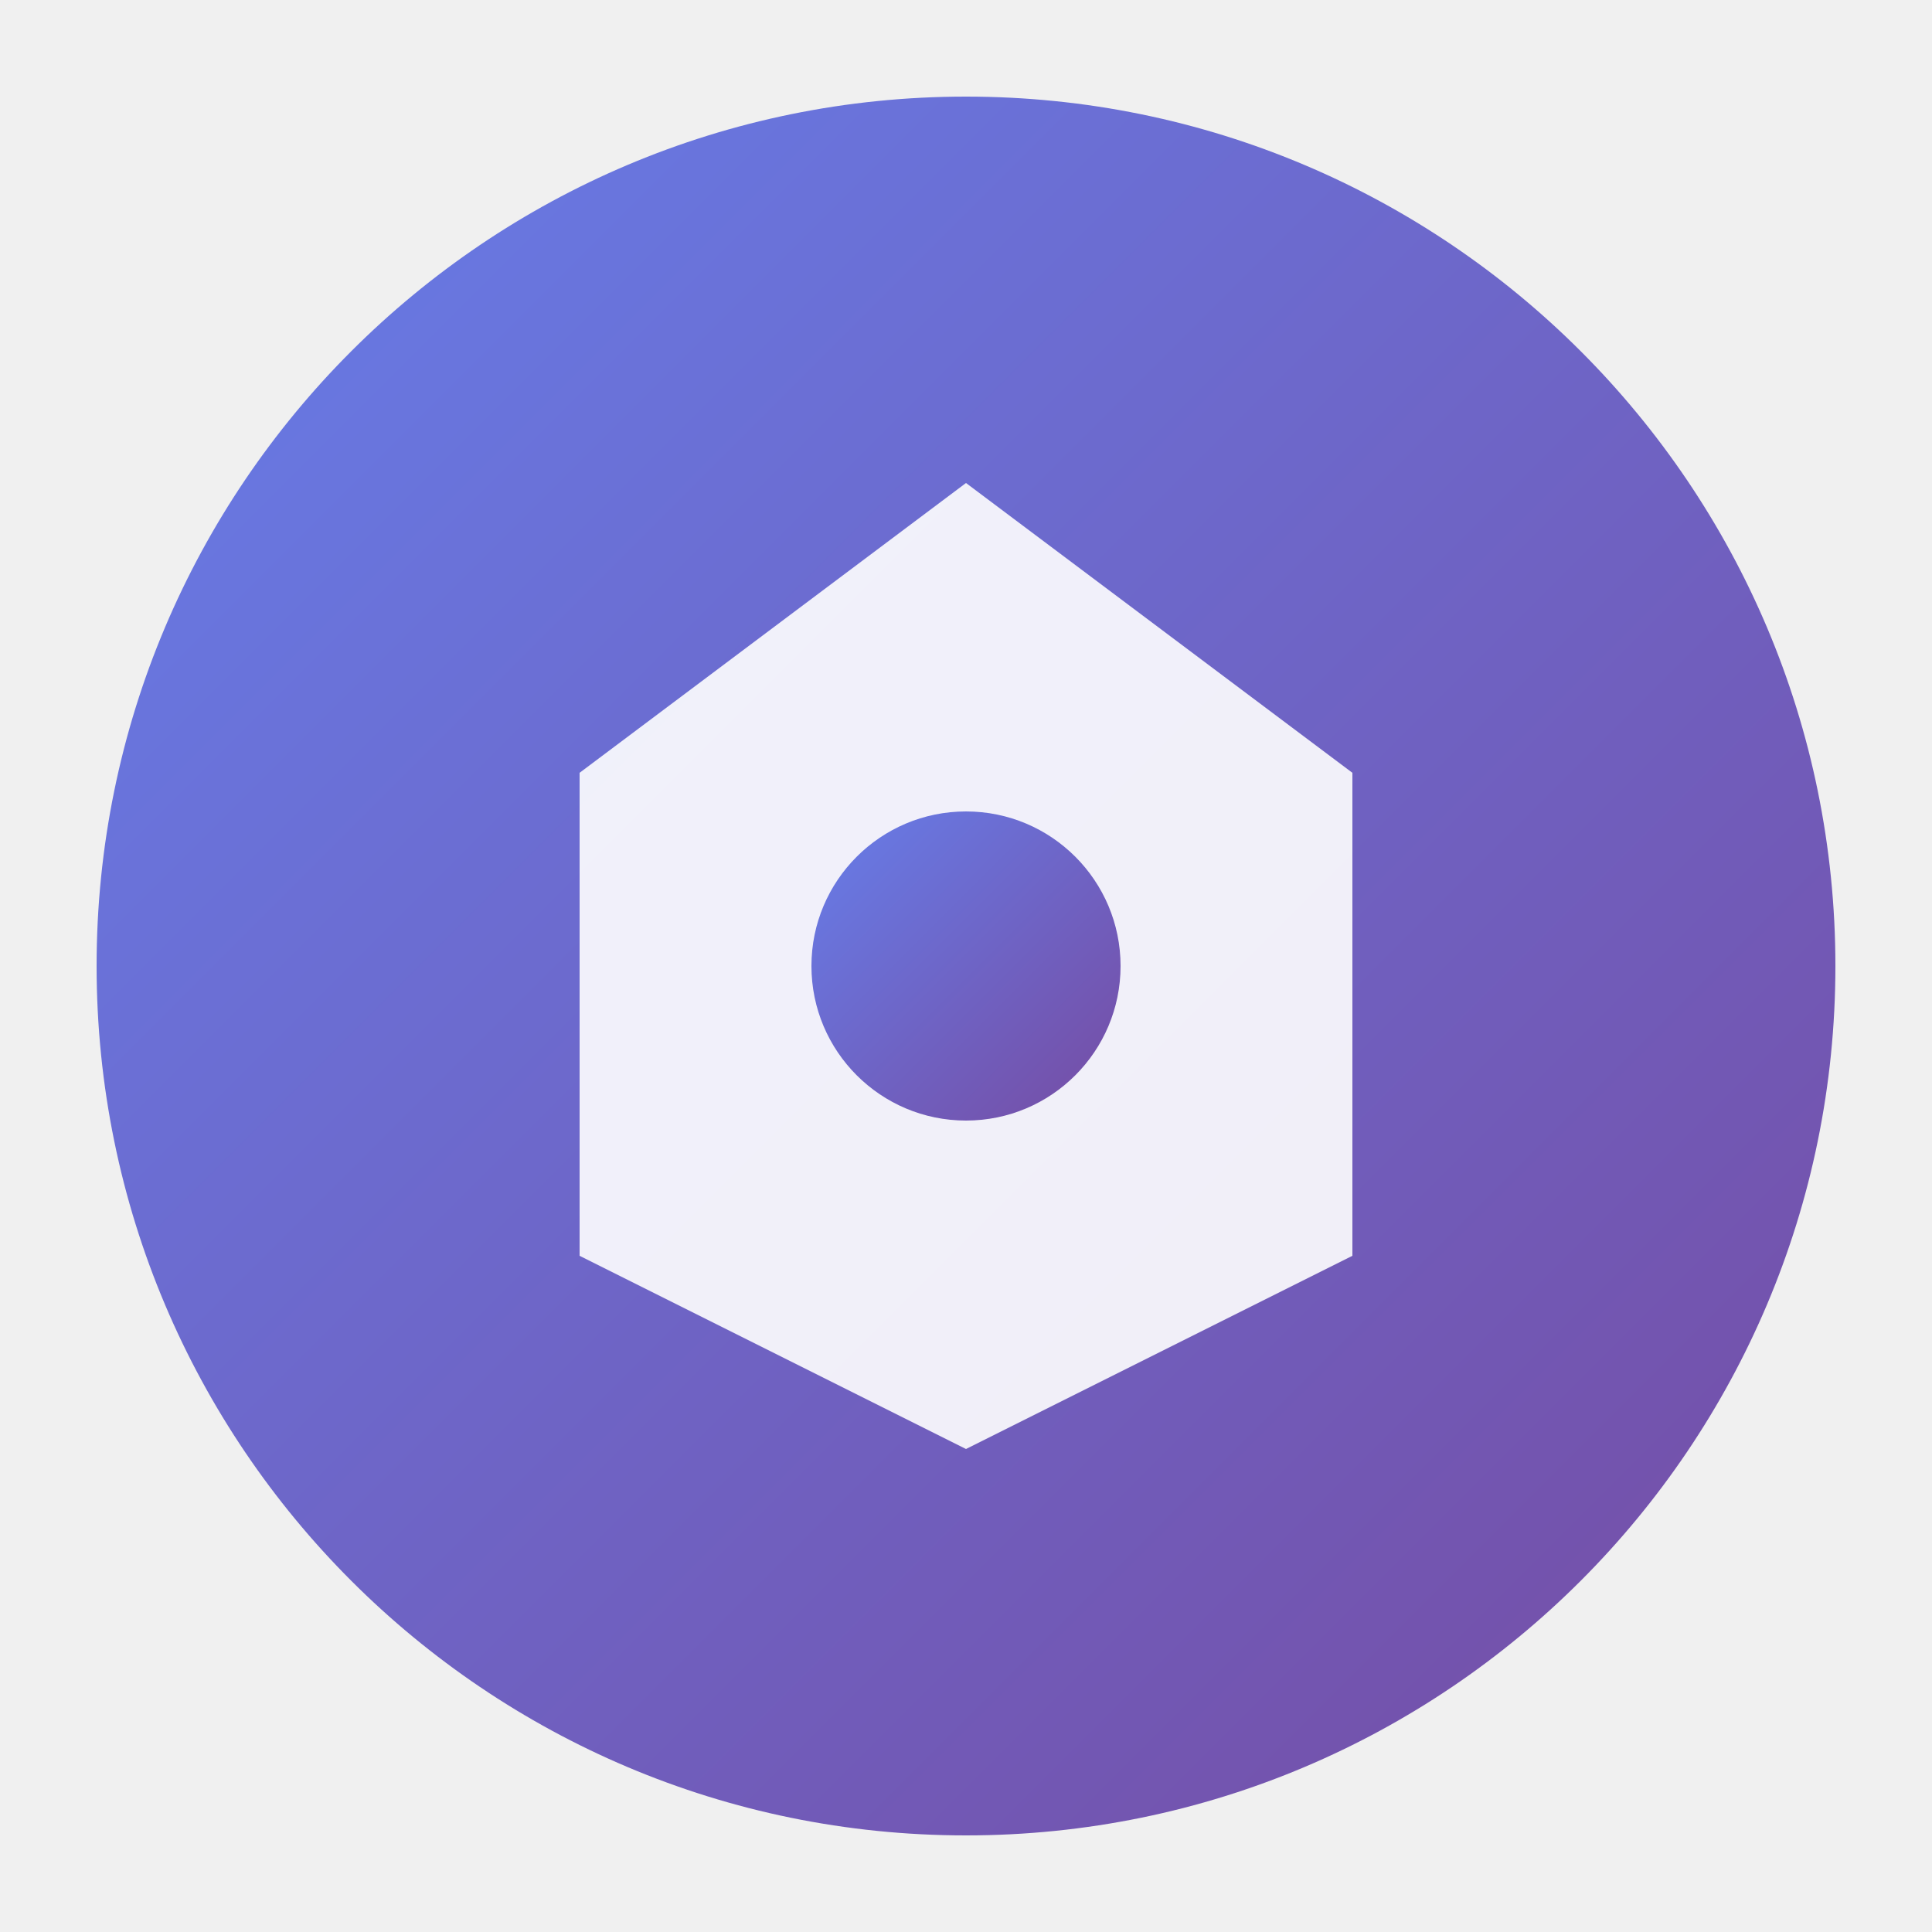
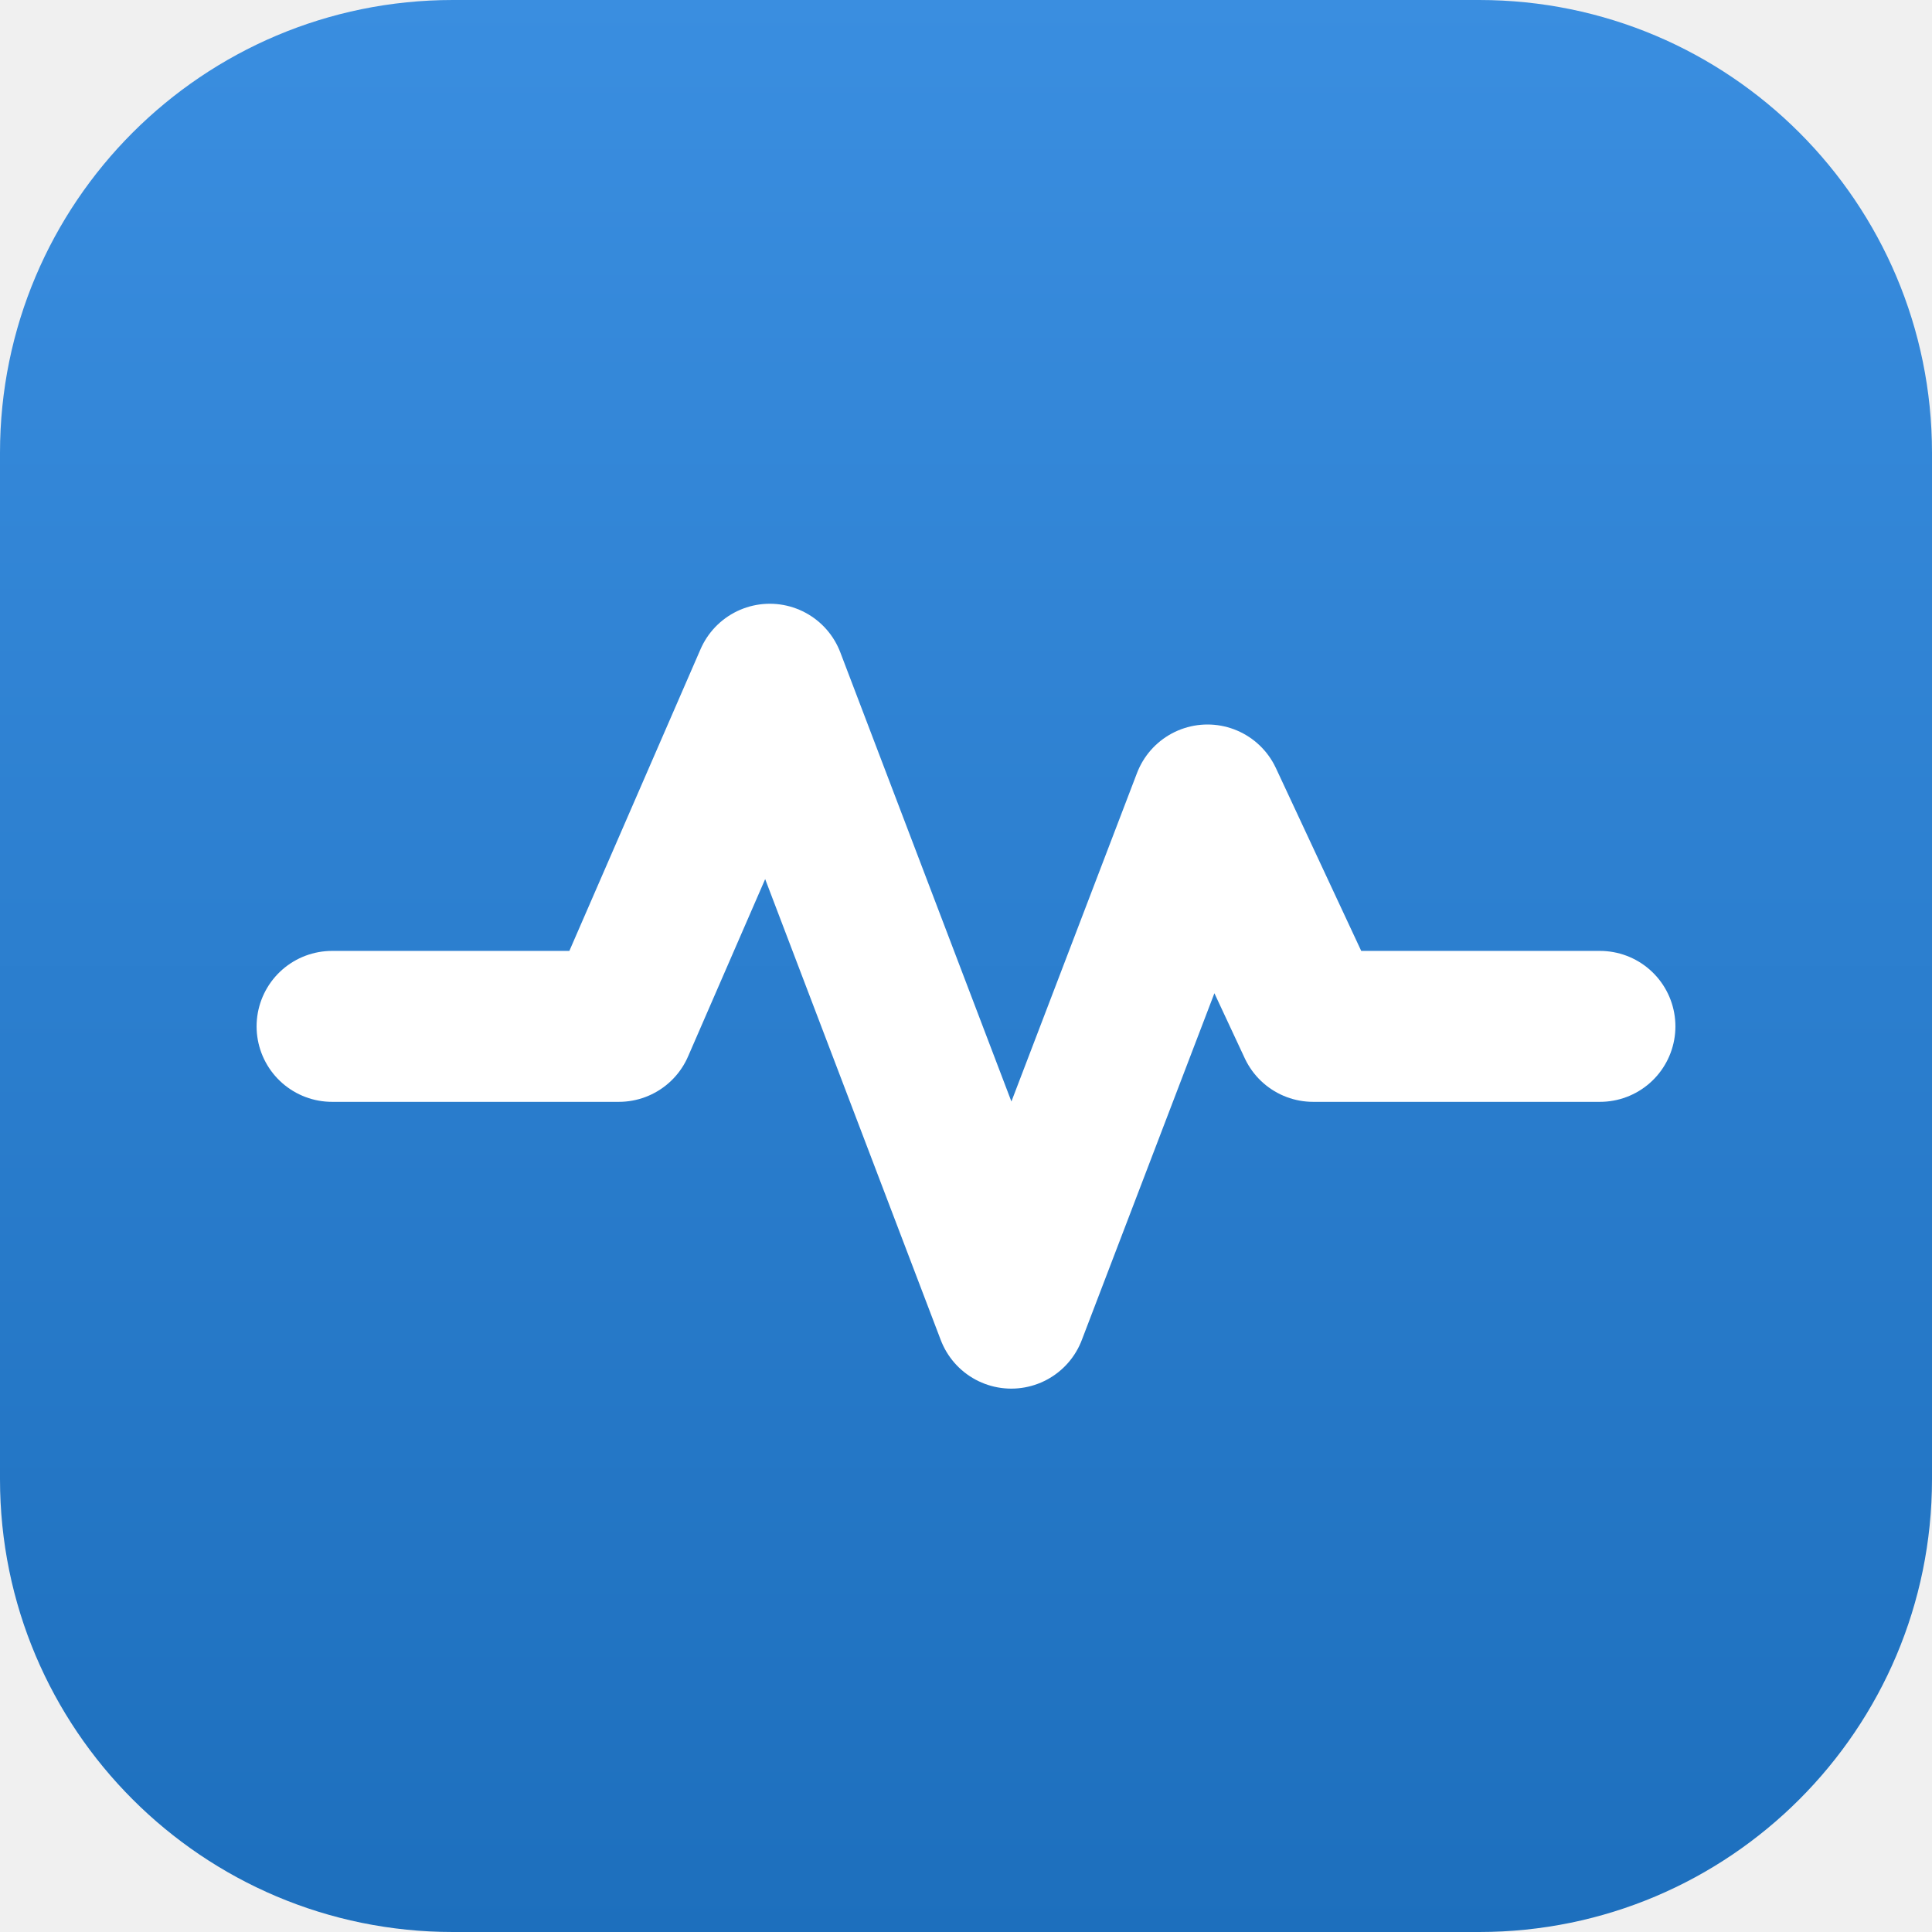
- <svg xmlns="http://www.w3.org/2000/svg" viewBox="0 0 100 100">
+ <svg xmlns="http://www.w3.org/2000/svg" viewBox="0 0 64 64">
  <defs>
-     <linearGradient id="grad" x1="0%" y1="0%" x2="100%" y2="100%">
-       <stop offset="0%" style="stop-color:#667eea;stop-opacity:1" />
-       <stop offset="100%" style="stop-color:#764ba2;stop-opacity:1" />
+     <linearGradient id="bg" x1="0" y1="0" x2="0" y2="1">
+       <stop offset="0" stop-color="#3a8ee0" />
+       <stop offset="1" stop-color="#1d6fbd" />
    </linearGradient>
  </defs>
-   <circle cx="50" cy="50" r="45" fill="url(#grad)" />
-   <path d="M 30 40 L 50 25 L 70 40 L 70 65 L 50 75 L 30 65 Z" fill="white" opacity="0.9" />
-   <circle cx="50" cy="50" r="8" fill="url(#grad)" />
+   <rect width="64" height="64" rx="15" fill="url(#bg)" />
+   <path d="M11 34h9.5l5-11.5 8 21 6.5-17 3.5 7.5H53" fill="none" stroke="#fff" stroke-width="5" stroke-linecap="round" stroke-linejoin="round" />
</svg>
